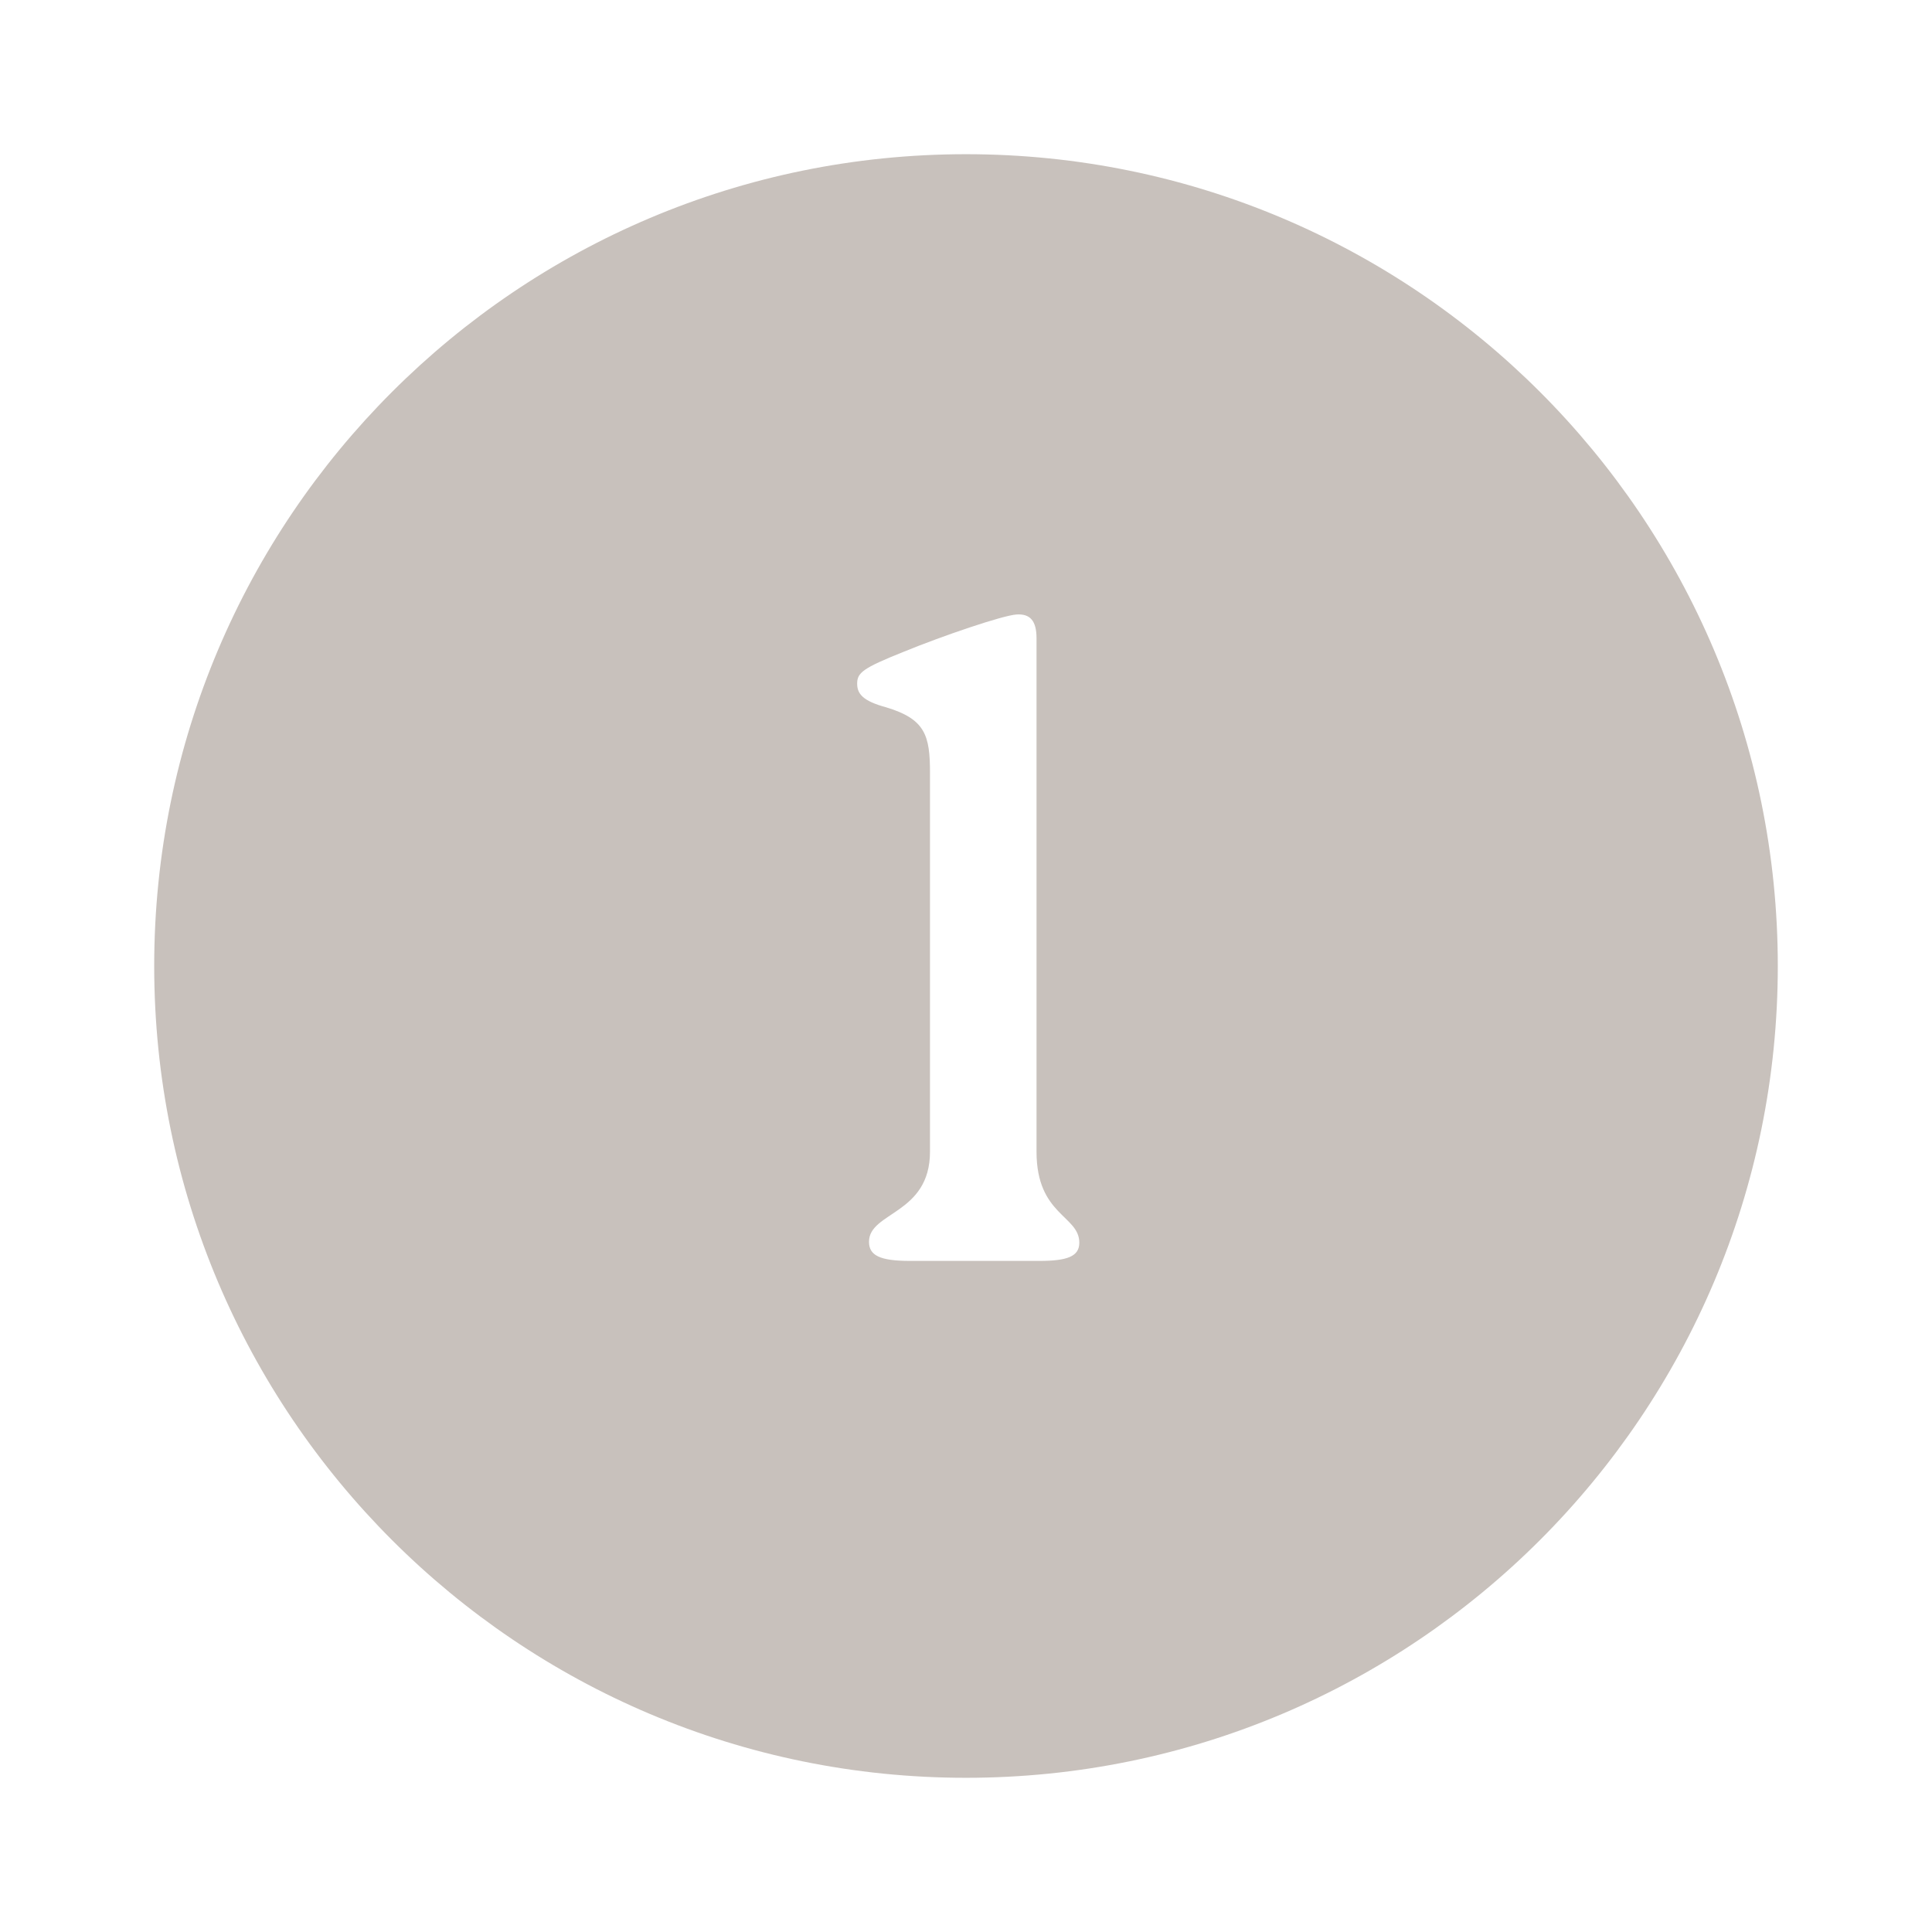
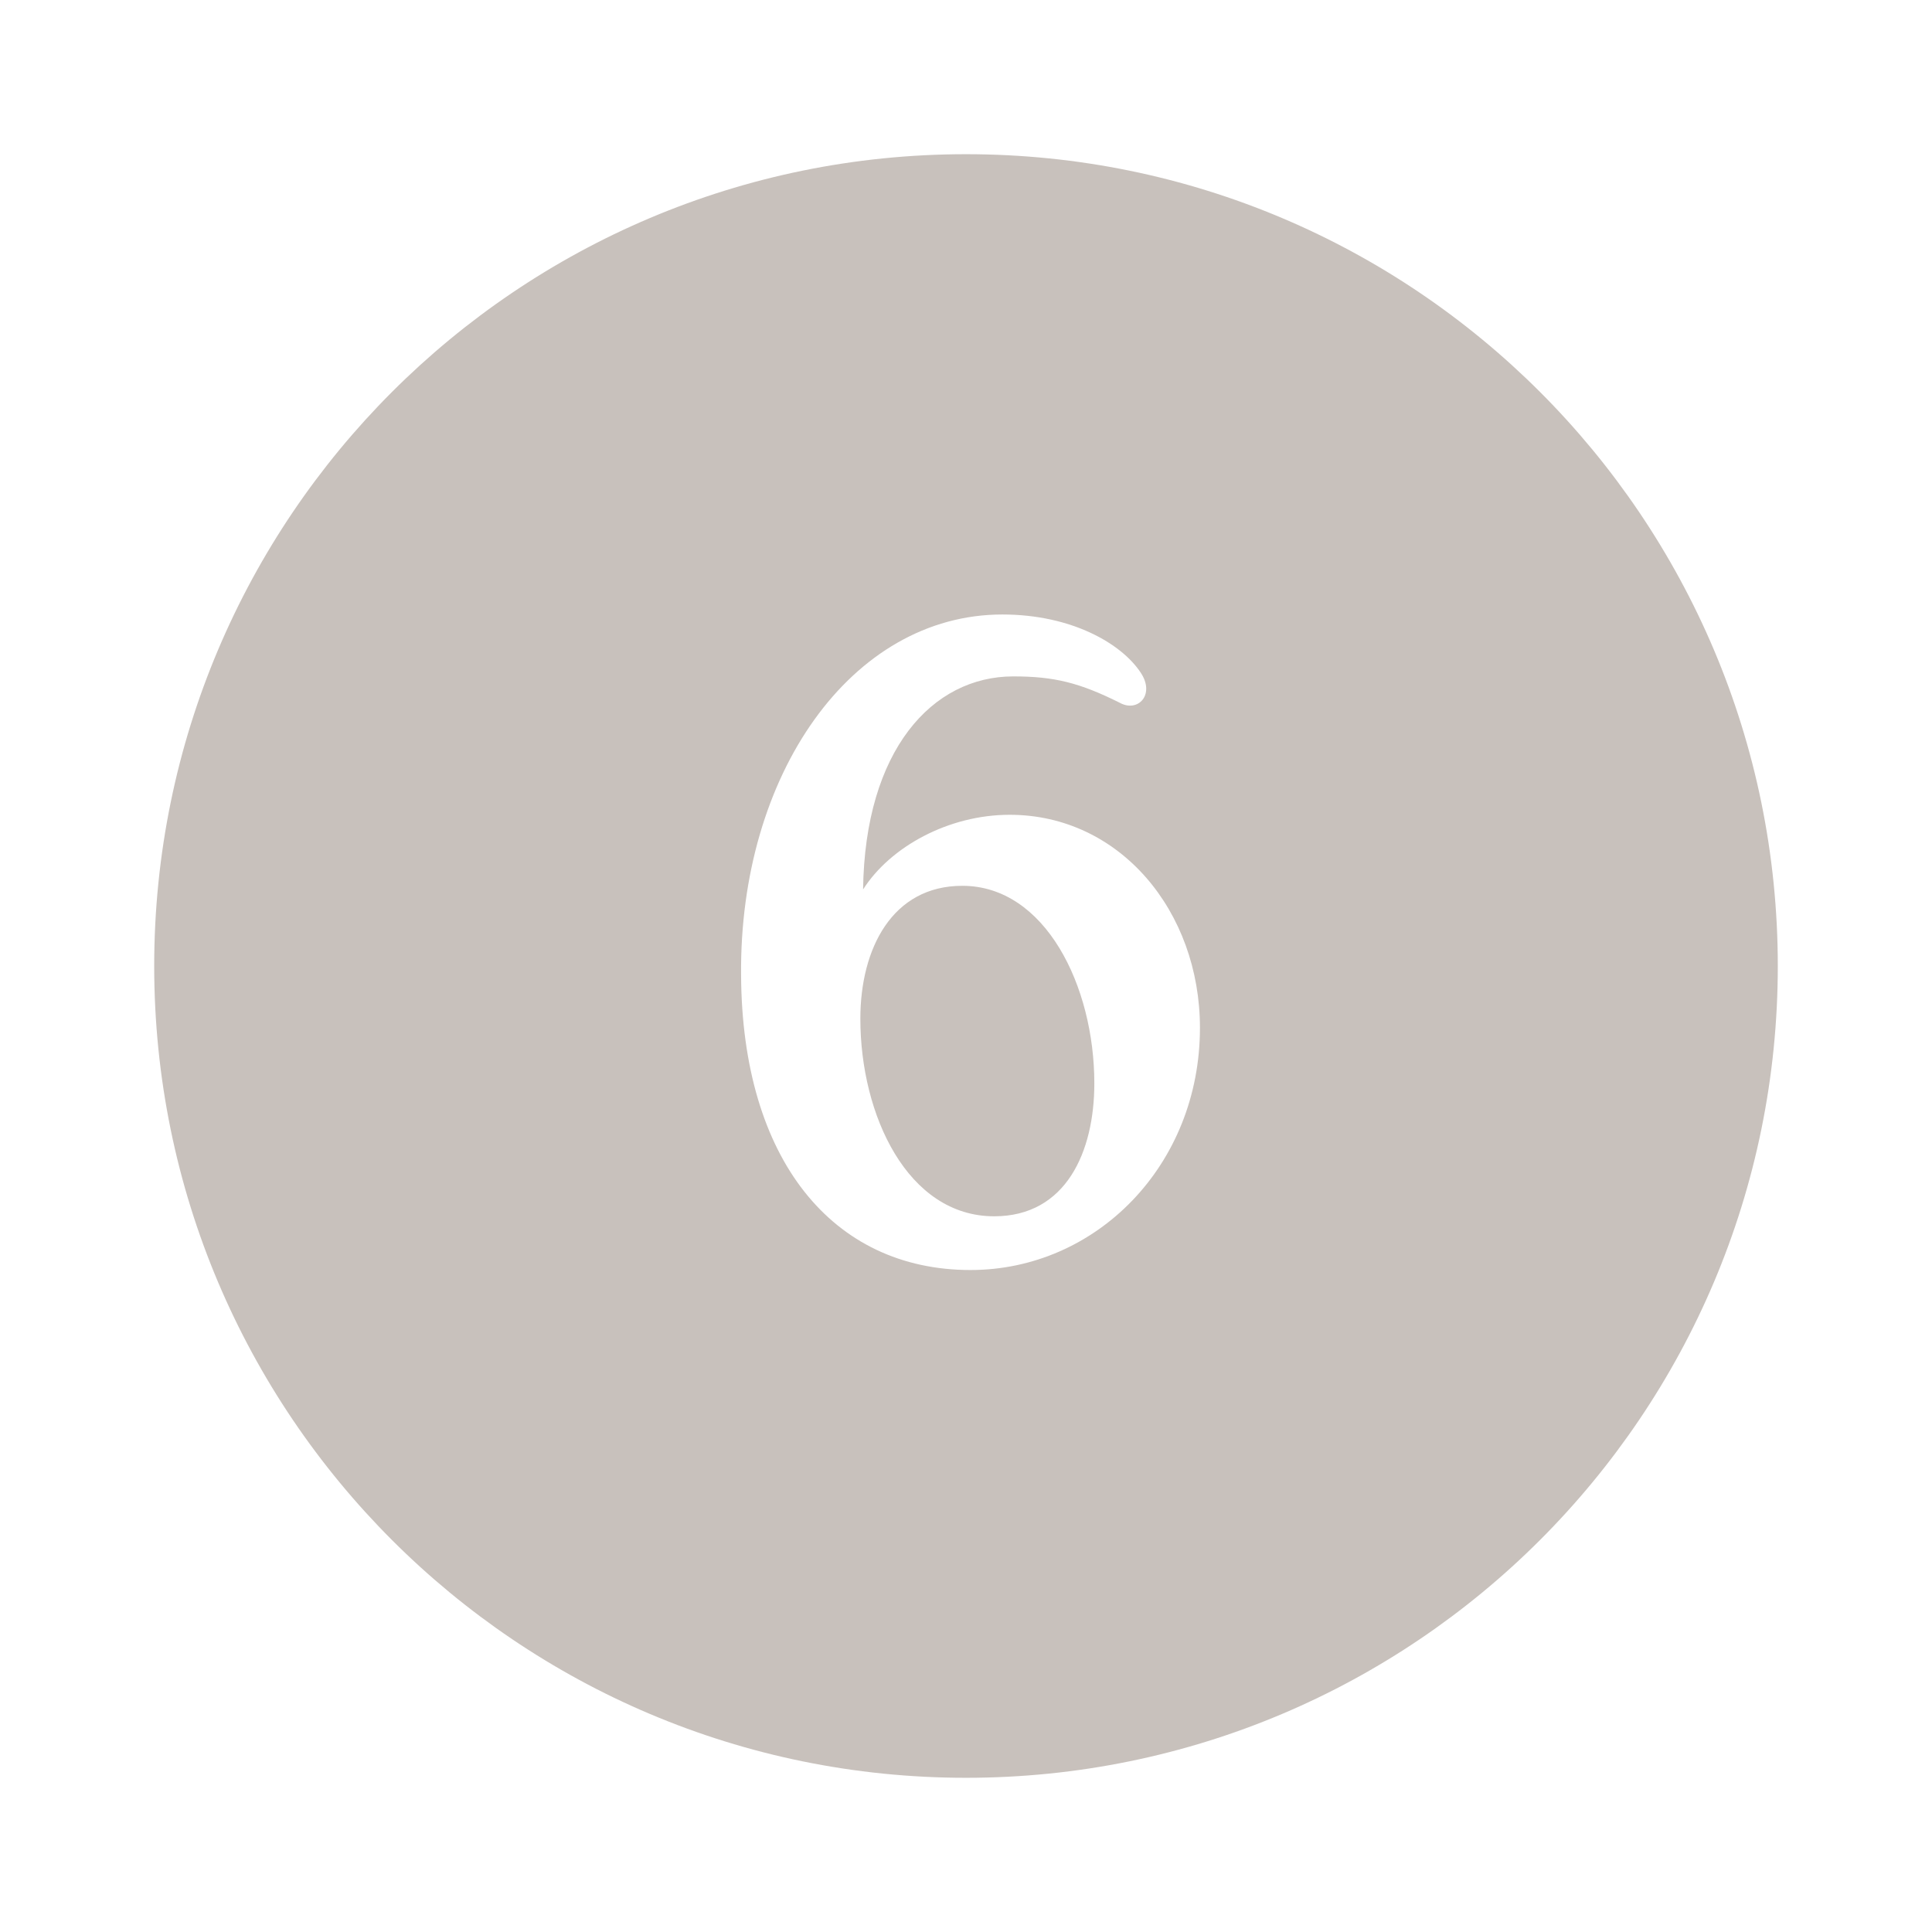
<svg xmlns="http://www.w3.org/2000/svg" width="1024" zoomAndPan="magnify" viewBox="0 0 768 768" height="1024" preserveAspectRatio="xMidYMid meet" version="1.0">
  <defs>
    <g />
-     <clipPath id="c00cf6f457">
+     <clipPath id="ebf75670ad">
      <path d="M 61.297 61.297 L 706.703 61.297 L 706.703 706.703 L 61.297 706.703 Z M 61.297 61.297 " clip-rule="nonzero" />
    </clipPath>
-     <clipPath id="e4943df44e">
+     <clipPath id="3511e0a882">
      <path d="M 384 61.297 C 205.777 61.297 61.297 205.777 61.297 384 C 61.297 562.223 205.777 706.703 384 706.703 C 562.223 706.703 706.703 562.223 706.703 384 C 706.703 205.777 562.223 61.297 384 61.297 Z M 384 61.297 " clip-rule="nonzero" />
    </clipPath>
  </defs>
  <rect x="-76.8" width="921.6" fill="#ffffff" y="-76.8" height="921.6" fill-opacity="1" />
  <rect x="-76.8" width="921.6" fill="#ffffff" y="-76.8" height="921.6" fill-opacity="1" />
-   <g clip-path="url(#c00cf6f457)">
-     <g clip-path="url(#e4943df44e)">
+   <g clip-path="url(#ebf75670ad)">
+     <g clip-path="url(#3511e0a882)">
      <path fill="#c8c1bc" d="M 61.297 61.297 L 706.703 61.297 L 706.703 706.703 L 61.297 706.703 Z M 61.297 61.297 " fill-opacity="1" fill-rule="nonzero" />
    </g>
  </g>
  <g fill="#ffffff" fill-opacity="1">
-     <g transform="translate(321.1908, 501.2313)">
+     <g transform="translate(276.4939, 501.2313)">
      <g>
-         <path d="M 90.844 -247.555 C 90.844 -254.43 88.309 -257.324 82.879 -256.961 C 77.449 -256.602 53.926 -248.641 38 -242.125 C 21.715 -235.609 19.543 -233.801 19.543 -229.457 C 19.543 -225.477 21.715 -222.582 31.125 -220.047 C 46.688 -215.344 48.496 -208.828 48.496 -193.988 L 48.496 -43.43 C 48.496 -18.457 24.25 -19.543 24.25 -7.602 C 24.25 -2.172 28.59 0 40.535 0 L 91.926 0 C 103.148 0 107.852 -1.809 107.852 -7.238 C 107.852 -18.098 90.844 -18.098 90.844 -43.43 Z M 90.844 -247.555 " />
+         <path d="M 109.301 3.621 C 159.246 3.621 200.504 -38 200.504 -92.652 C 200.504 -138.977 168.656 -177.34 124.863 -177.34 C 100.613 -177.34 77.449 -164.672 66.594 -147.664 C 67.316 -203.035 94.098 -232.352 126.309 -232.352 C 142.598 -232.352 152.73 -229.82 168.656 -221.855 C 175.895 -217.875 182.77 -225.113 176.98 -233.801 C 169.379 -245.383 149.473 -256.961 121.969 -256.961 C 61.887 -256.961 17.371 -193.266 18.098 -113.645 C 18.457 -40.535 54.289 3.621 109.301 3.621 Z M 118.711 -17.734 C 84.328 -17.734 65.508 -57.906 65.508 -96.27 C 65.508 -124.137 78.176 -149.109 106.043 -149.109 C 138.977 -149.109 158.52 -109.301 158.52 -70.574 C 158.52 -43.43 147.301 -17.734 118.711 -17.734 Z M 118.711 -17.734 " />
      </g>
    </g>
  </g>
</svg>
